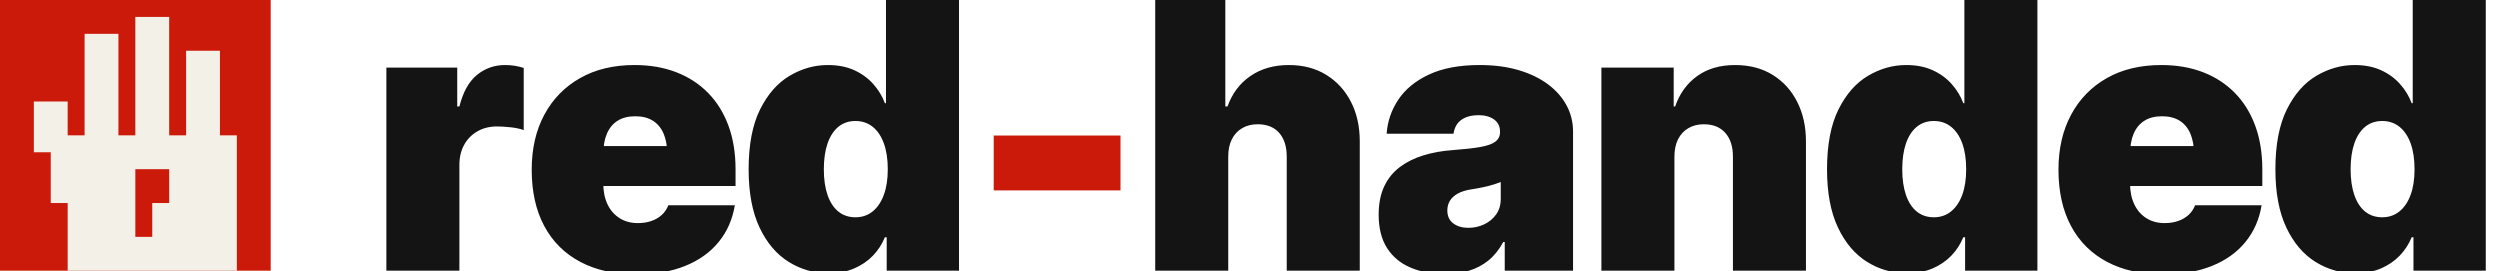
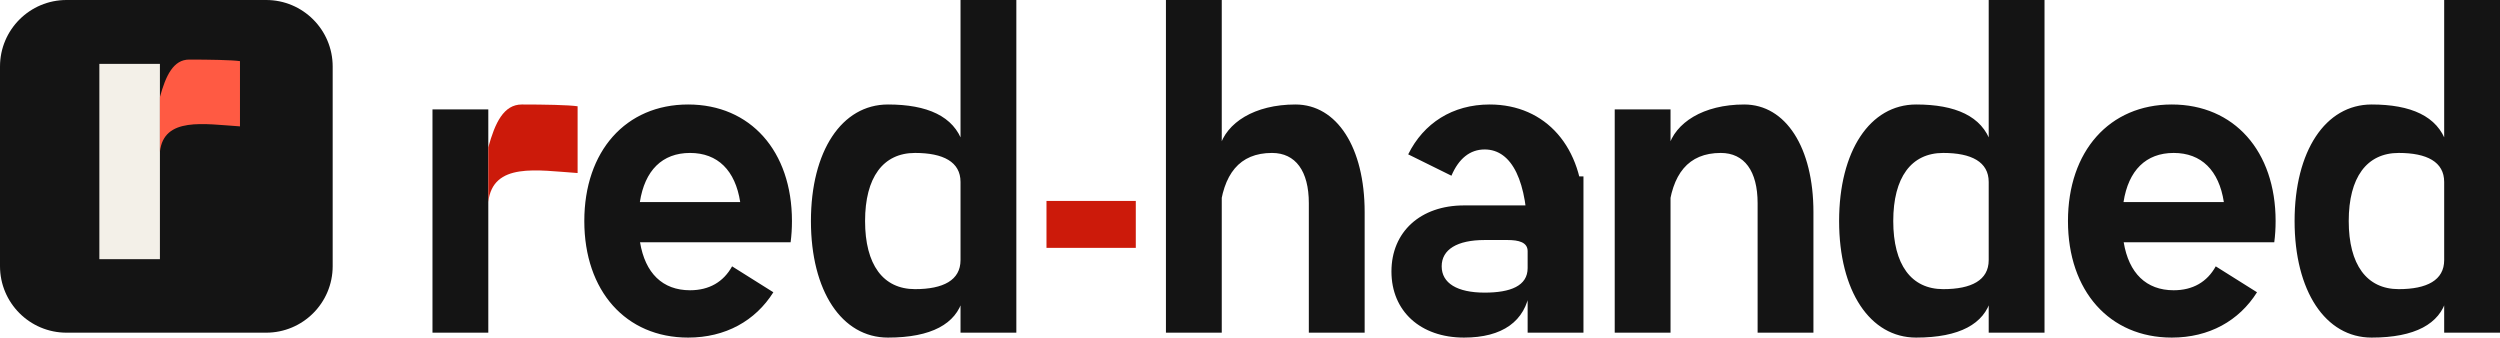
- <svg xmlns="http://www.w3.org/2000/svg" viewBox="0 0 147.77 16">
-   <rect width="16" height="16" fill="#cc1a0a" />
-   <path fill="#f3f0e8" d="M2 6H4V8H5V2H7V8H8V1H10V8H11V3H13V8H14V16H4V12H3V9H2Z" />
-   <path fill="#cc1a0a" d="M8 10H10V12H9V14H8Z" />
-   <path fill="#141414" d="M27.154 16L22.838 16L22.838 3.995L27.026 3.995L27.026 6.293L27.154 6.293Q27.477 5.015 28.191 4.430Q28.905 3.844 29.860 3.844L29.860 3.844Q30.140 3.844 30.419 3.887Q30.698 3.930 30.956 4.016L30.956 4.016L30.956 7.689Q30.634 7.570 30.166 7.522Q29.699 7.474 29.366 7.474L29.366 7.474Q28.733 7.474 28.228 7.758Q27.723 8.043 27.439 8.553Q27.154 9.063 27.154 9.750L27.154 9.750L27.154 16ZM37.613 16.215L37.613 16.215Q35.691 16.215 34.301 15.479Q32.910 14.744 32.169 13.358Q31.428 11.973 31.428 10.030L31.428 10.030Q31.428 8.172 32.174 6.781Q32.921 5.391 34.285 4.617Q35.648 3.844 37.506 3.844L37.506 3.844Q38.870 3.844 39.970 4.268Q41.071 4.693 41.855 5.493Q42.639 6.293 43.058 7.431Q43.477 8.569 43.477 10.008L43.477 10.008L43.477 10.996L32.760 10.996L32.760 8.634L41.458 8.634L39.439 9.128Q39.439 8.397 39.224 7.898Q39.009 7.399 38.591 7.136Q38.172 6.872 37.549 6.872L37.549 6.872Q36.926 6.872 36.507 7.136Q36.089 7.399 35.874 7.898Q35.659 8.397 35.659 9.128L35.659 9.128L35.659 10.846Q35.659 11.554 35.911 12.081Q36.164 12.607 36.626 12.897Q37.087 13.187 37.699 13.187L37.699 13.187Q38.140 13.187 38.499 13.063Q38.859 12.940 39.117 12.703Q39.374 12.467 39.503 12.134L39.503 12.134L43.434 12.134Q43.230 13.380 42.483 14.298Q41.737 15.216 40.507 15.715Q39.278 16.215 37.613 16.215ZM48.974 16.150L48.974 16.150Q47.697 16.150 46.617 15.479Q45.538 14.808 44.894 13.444Q44.250 12.081 44.250 10.008L44.250 10.008Q44.250 7.828 44.926 6.470Q45.603 5.111 46.677 4.478Q47.750 3.844 48.932 3.844L48.932 3.844Q49.823 3.844 50.494 4.150Q51.165 4.456 51.621 4.972Q52.078 5.487 52.303 6.099L52.303 6.099L52.368 6.099L52.368 0L56.685 0L56.685 16L52.411 16L52.411 14.024L52.303 14.024Q52.056 14.636 51.595 15.114Q51.133 15.592 50.478 15.871Q49.823 16.150 48.974 16.150ZM50.564 12.843L50.564 12.843Q51.154 12.843 51.584 12.494Q52.013 12.145 52.244 11.511Q52.475 10.878 52.475 10.008L52.475 10.008Q52.475 9.117 52.244 8.478Q52.013 7.839 51.584 7.495Q51.154 7.152 50.564 7.152L50.564 7.152Q49.973 7.152 49.554 7.495Q49.136 7.839 48.915 8.478Q48.695 9.117 48.695 10.008L48.695 10.008Q48.695 10.889 48.915 11.528Q49.136 12.166 49.554 12.505Q49.973 12.843 50.564 12.843ZM72.599 9.256L72.599 9.256L72.599 16L68.282 16L68.282 0L72.427 0L72.427 6.293L72.556 6.293Q72.964 5.144 73.909 4.494Q74.854 3.844 76.185 3.844L76.185 3.844Q77.452 3.844 78.392 4.424Q79.332 5.004 79.852 6.019Q80.373 7.034 80.373 8.354L80.373 8.354L80.373 16L76.056 16L76.056 9.256Q76.056 8.365 75.611 7.855Q75.165 7.345 74.338 7.345L74.338 7.345Q73.812 7.345 73.420 7.576Q73.028 7.807 72.813 8.231Q72.599 8.655 72.599 9.256ZM85.399 16.193L85.399 16.193Q84.250 16.193 83.364 15.812Q82.478 15.431 81.984 14.658Q81.490 13.885 81.490 12.693L81.490 12.693Q81.490 11.705 81.823 11.007Q82.156 10.309 82.757 9.863Q83.358 9.417 84.158 9.176Q84.958 8.934 85.893 8.870L85.893 8.870Q86.902 8.795 87.509 8.687Q88.115 8.580 88.389 8.370Q88.663 8.161 88.663 7.817L88.663 7.817L88.663 7.774Q88.663 7.313 88.309 7.060Q87.954 6.808 87.396 6.808L87.396 6.808Q86.773 6.808 86.387 7.077Q86.000 7.345 85.914 7.903L85.914 7.903L81.962 7.903Q82.038 6.808 82.655 5.885Q83.272 4.961 84.470 4.403Q85.667 3.844 87.460 3.844L87.460 3.844Q88.738 3.844 89.758 4.145Q90.779 4.446 91.498 4.983Q92.217 5.519 92.599 6.234Q92.980 6.948 92.980 7.774L92.980 7.774L92.980 16L88.942 16L88.942 14.303L88.856 14.303Q88.491 14.980 87.981 15.393Q87.471 15.807 86.827 16Q86.183 16.193 85.399 16.193ZM86.795 13.466L86.795 13.466Q87.289 13.466 87.723 13.262Q88.158 13.058 88.432 12.677Q88.706 12.295 88.706 11.748L88.706 11.748L88.706 10.760Q88.534 10.824 88.341 10.889Q88.148 10.953 87.928 11.007Q87.707 11.060 87.477 11.103Q87.246 11.146 86.988 11.189L86.988 11.189Q86.483 11.264 86.166 11.442Q85.850 11.619 85.699 11.871Q85.549 12.123 85.549 12.435L85.549 12.435Q85.549 12.940 85.898 13.203Q86.247 13.466 86.795 13.466ZM98.972 9.256L98.972 9.256L98.972 16L94.655 16L94.655 3.995L98.929 3.995L98.929 6.293L99.015 6.293Q99.412 5.144 100.319 4.494Q101.227 3.844 102.558 3.844L102.558 3.844Q103.836 3.844 104.776 4.424Q105.715 5.004 106.231 6.024Q106.746 7.044 106.746 8.354L106.746 8.354L106.746 16L102.430 16L102.430 9.256Q102.430 8.365 101.979 7.855Q101.528 7.345 100.711 7.345L100.711 7.345Q100.185 7.345 99.793 7.576Q99.401 7.807 99.187 8.231Q98.972 8.655 98.972 9.256ZM112.717 16.150L112.717 16.150Q111.439 16.150 110.360 15.479Q109.281 14.808 108.636 13.444Q107.992 12.081 107.992 10.008L107.992 10.008Q107.992 7.828 108.668 6.470Q109.345 5.111 110.419 4.478Q111.493 3.844 112.674 3.844L112.674 3.844Q113.565 3.844 114.236 4.150Q114.907 4.456 115.364 4.972Q115.820 5.487 116.046 6.099L116.046 6.099L116.110 6.099L116.110 0L120.427 0L120.427 16L116.153 16L116.153 14.024L116.046 14.024Q115.799 14.636 115.337 15.114Q114.875 15.592 114.220 15.871Q113.565 16.150 112.717 16.150ZM114.306 12.843L114.306 12.843Q114.897 12.843 115.326 12.494Q115.756 12.145 115.987 11.511Q116.217 10.878 116.217 10.008L116.217 10.008Q116.217 9.117 115.987 8.478Q115.756 7.839 115.326 7.495Q114.897 7.152 114.306 7.152L114.306 7.152Q113.715 7.152 113.297 7.495Q112.878 7.839 112.658 8.478Q112.438 9.117 112.438 10.008L112.438 10.008Q112.438 10.889 112.658 11.528Q112.878 12.166 113.297 12.505Q113.715 12.843 114.306 12.843ZM127.858 16.215L127.858 16.215Q125.936 16.215 124.545 15.479Q123.154 14.744 122.413 13.358Q121.672 11.973 121.672 10.030L121.672 10.030Q121.672 8.172 122.419 6.781Q123.165 5.391 124.529 4.617Q125.893 3.844 127.750 3.844L127.750 3.844Q129.114 3.844 130.215 4.268Q131.315 4.693 132.099 5.493Q132.883 6.293 133.302 7.431Q133.721 8.569 133.721 10.008L133.721 10.008L133.721 10.996L123.004 10.996L123.004 8.634L131.702 8.634L129.683 9.128Q129.683 8.397 129.468 7.898Q129.254 7.399 128.835 7.136Q128.416 6.872 127.793 6.872L127.793 6.872Q127.170 6.872 126.752 7.136Q126.333 7.399 126.118 7.898Q125.903 8.397 125.903 9.128L125.903 9.128L125.903 10.846Q125.903 11.554 126.156 12.081Q126.408 12.607 126.870 12.897Q127.332 13.187 127.944 13.187L127.944 13.187Q128.384 13.187 128.744 13.063Q129.103 12.940 129.361 12.703Q129.619 12.467 129.748 12.134L129.748 12.134L133.678 12.134Q133.474 13.380 132.728 14.298Q131.981 15.216 130.752 15.715Q129.522 16.215 127.858 16.215ZM139.219 16.150L139.219 16.150Q137.941 16.150 136.862 15.479Q135.783 14.808 135.138 13.444Q134.494 12.081 134.494 10.008L134.494 10.008Q134.494 7.828 135.170 6.470Q135.847 5.111 136.921 4.478Q137.995 3.844 139.176 3.844L139.176 3.844Q140.067 3.844 140.738 4.150Q141.409 4.456 141.866 4.972Q142.322 5.487 142.548 6.099L142.548 6.099L142.612 6.099L142.612 0L146.929 0L146.929 16L142.655 16L142.655 14.024L142.548 14.024Q142.301 14.636 141.839 15.114Q141.377 15.592 140.722 15.871Q140.067 16.150 139.219 16.150ZM140.808 12.843L140.808 12.843Q141.399 12.843 141.828 12.494Q142.258 12.145 142.489 11.511Q142.719 10.878 142.719 10.008L142.719 10.008Q142.719 9.117 142.489 8.478Q142.258 7.839 141.828 7.495Q141.399 7.152 140.808 7.152L140.808 7.152Q140.217 7.152 139.799 7.495Q139.380 7.839 139.160 8.478Q138.940 9.117 138.940 10.008L138.940 10.008Q138.940 10.889 139.160 11.528Q139.380 12.166 139.799 12.505Q140.217 12.843 140.808 12.843Z" />
-   <path fill="#cc1a0a" d="M58.736 8.011L66.231 8.011L66.231 11.254L58.736 11.254L58.736 8.011Z" />
+ <svg xmlns="http://www.w3.org/2000/svg" viewBox="0 0 1119.7 151.2">
+   <path fill="#141414" d="M29.8 0H119.2A29.8 29.8 0 0 1 149 29.8V119.2A29.8 29.8 0 0 1 119.2 149H29.8A29.8 29.8 0 0 1 0 119.2V29.8A29.8 29.8 0 0 1 29.8 0Z" />
+   <path fill="#f3f0e8" d="M44.5 28.61L71.62 28.61L71.62 116.08L44.5 116.08Z" />
+   <path fill="#ff5a43" d="M71.62 43.48C74.24 33.86 77.65 26.68 84.74 26.68C93.49 26.68 103.98 26.86 107.48 27.38L107.48 56.6C91.34 55.55 73.37 52.23 71.62 67.97Z" />
+   <path fill="#141414" d="M193.7 49L218.7 49L218.7 149L193.7 149ZM354.1 108.5L286.66 108.5C288.95 122.36 296.77 130 309.05 130C317.63 130 324.03 126.27 327.89 119.29L346.37 130.9C338.33 143.68 324.94 151.2 308.2 151.2C280.3 151.2 261.7 130.32 261.7 99C261.7 67.68 280.3 46.8 308.2 46.8C336.1 46.8 354.7 67.68 354.7 99C354.7 102.29 354.5 105.46 354.1 108.5ZM331.52 90.5C329.33 76.32 321.47 68.5 309.05 68.5C296.62 68.5 288.77 76.32 286.58 90.5L331.52 90.5ZM430.2 0L455.2 0L455.2 149L430.2 149ZM431.2 134C428.2 145 417.2 151.2 397.7 151.2C377 151.2 363.2 130.32 363.2 99C363.2 67.68 377 46.8 397.7 46.8C415.25 46.8 427.2 52 431.2 64L431.2 64ZM430.2 81.5C430.2 72.5 422.46 68.5 409.83 68.5C395.5 68.5 387.45 79.48 387.45 99C387.45 118.52 395.5 129.5 409.83 129.5C422.46 129.5 430.2 125.5 430.2 116.5ZM522.2 0L547.2 0L547.2 149L522.2 149ZM546.2 66C549.2 55 561.84 46.8 580.2 46.8C598.8 46.8 611.2 66.08 611.2 95L611.2 149L586.2 149L586.2 91C586.2 76.6 580.26 68.5 569.7 68.5C555.13 68.5 547.7 77.95 546.2 95.5ZM684.2 79L709.2 79L709.2 149L684.2 149ZM684.2 149L684.2 106.94C684.2 81.34 677.27 66.94 664.94 66.94C658.38 66.94 653.34 71.02 650.07 78.7L630.7 69.13C637.6 55.16 650.57 46.8 667.2 46.8C692.4 46.8 709.2 66 709.2 94.8L709.2 149L709.2 149ZM685.2 130C683.2 144 672.8 151.2 655.7 151.2C636.2 151.2 623.2 139.36 623.2 121.6C623.2 103.84 636.2 92 655.7 92L685.2 92L685.2 92ZM684.2 112.5C684.2 108.5 680.2 107.5 675.2 107.5L664.95 107.5C652.63 107.5 645.7 111.74 645.7 119.28C645.7 126.82 652.63 131.06 664.95 131.06C676.5 131.06 684.2 128.06 684.2 120.06ZM723.2 49L748.2 49L748.2 149L723.2 149ZM747.2 66C750.2 55 762.84 46.8 781.2 46.8C799.8 46.8 812.2 66.08 812.2 95L812.2 149L787.2 149L787.2 91C787.2 76.6 781.26 68.5 770.7 68.5C756.13 68.5 748.7 77.95 747.2 95.5ZM890.7 0L915.7 0L915.7 149L890.7 149ZM891.7 134C888.7 145 877.7 151.2 858.2 151.2C837.5 151.2 823.7 130.32 823.7 99C823.7 67.68 837.5 46.8 858.2 46.8C875.75 46.8 887.7 52 891.7 64L891.7 64ZM890.7 81.5C890.7 72.5 882.96 68.5 870.33 68.5C856 68.5 847.95 79.48 847.95 99C847.95 118.52 856 129.5 870.33 129.5C882.96 129.5 890.7 125.5 890.7 116.5ZM1018.6 108.5L951.16 108.5C953.45 122.36 961.27 130 973.55 130C982.13 130 988.53 126.27 992.39 119.29L1010.87 130.9C1002.83 143.68 989.44 151.2 972.7 151.2C944.8 151.2 926.2 130.32 926.2 99C926.2 67.68 944.8 46.8 972.7 46.8C1000.6 46.8 1019.2 67.68 1019.2 99C1019.2 102.29 1019 105.46 1018.6 108.5ZM996.02 90.5C993.83 76.32 985.97 68.5 973.55 68.5C961.12 68.5 953.27 76.32 951.08 90.5L996.02 90.5ZM1094.7 0L1119.7 0L1119.7 149L1094.7 149ZM1095.7 134C1092.7 145 1081.7 151.2 1062.2 151.2C1041.5 151.2 1027.7 130.32 1027.7 99C1027.7 67.68 1041.5 46.8 1062.2 46.8C1079.75 46.8 1091.7 52 1095.7 64L1095.7 64ZM1094.7 81.5C1094.7 72.5 1086.96 68.5 1074.33 68.5C1060 68.5 1051.95 79.48 1051.95 99C1051.95 118.52 1060 129.5 1074.33 129.5C1086.96 129.5 1094.7 125.5 1094.7 116.5Z" />
+   <path fill="#cc1a0a" d="M218.7 66C221.7 55 225.6 46.8 233.7 46.8C243.7 46.8 254.7 47 258.7 47.6L258.7 77.5C240.7 76.3 220.7 72.5 218.7 90.5ZM468.7 90L508.7 90L508.7 111L468.7 111Z" />
</svg>
